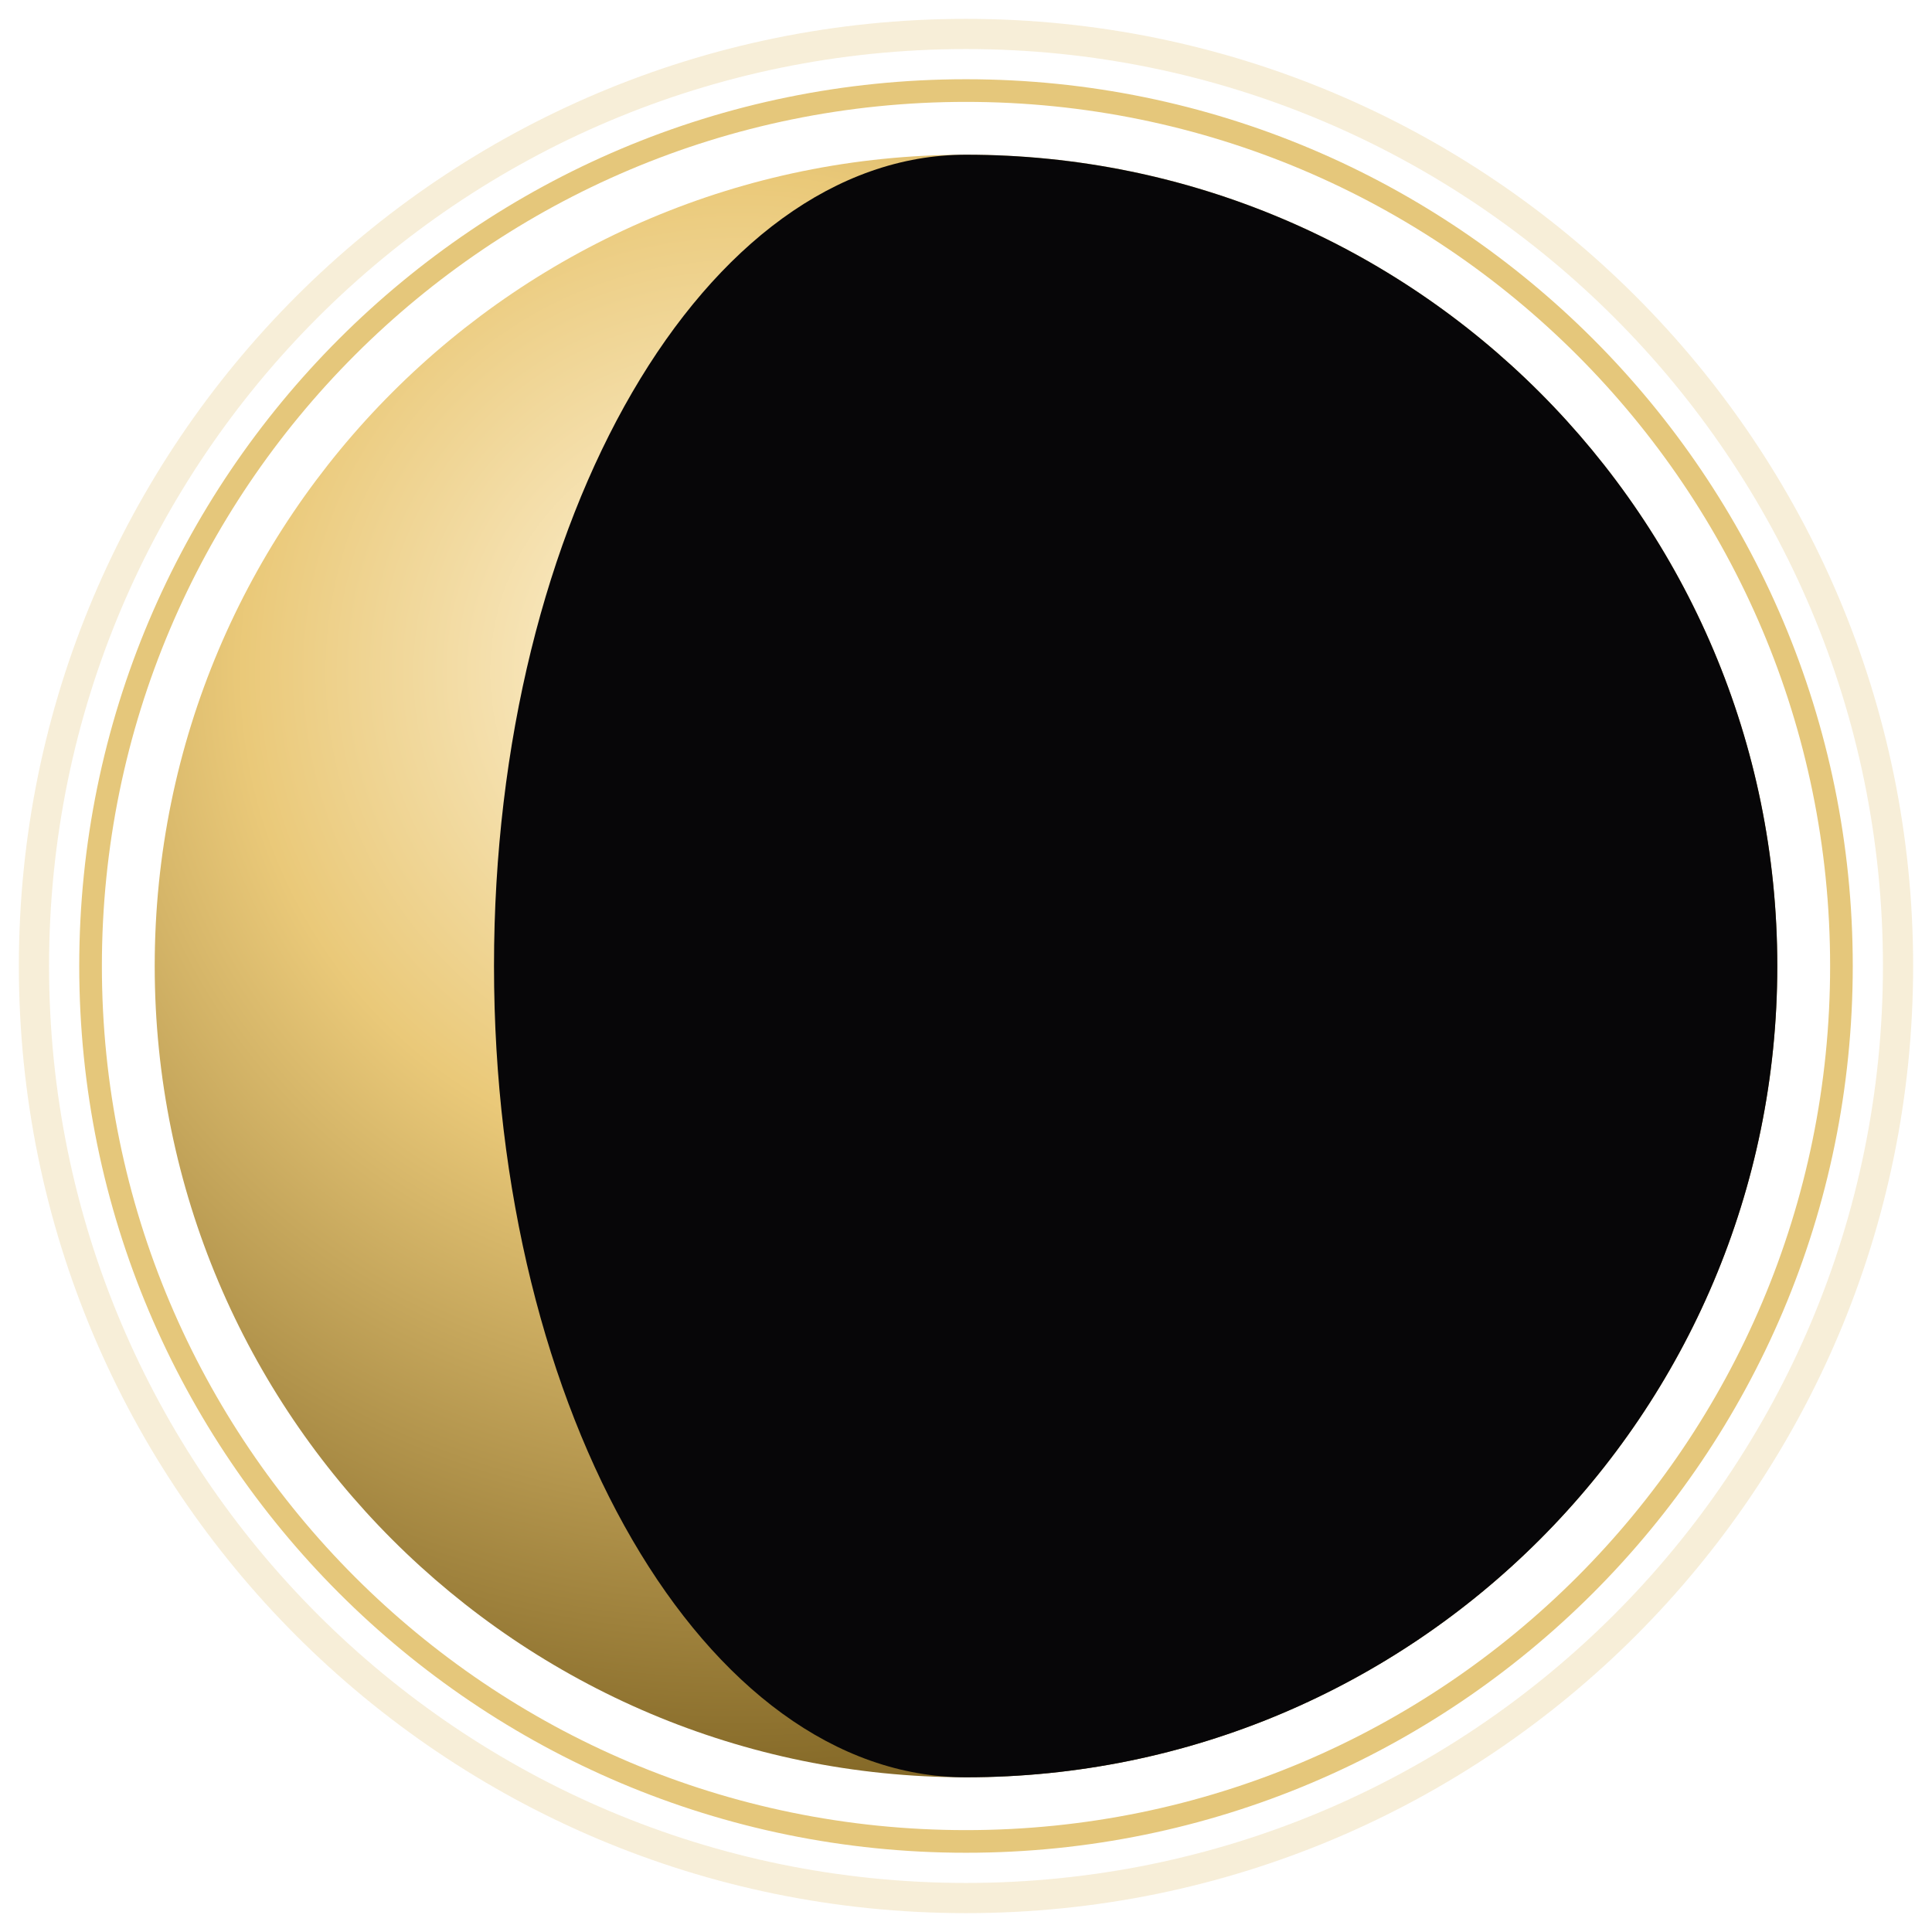
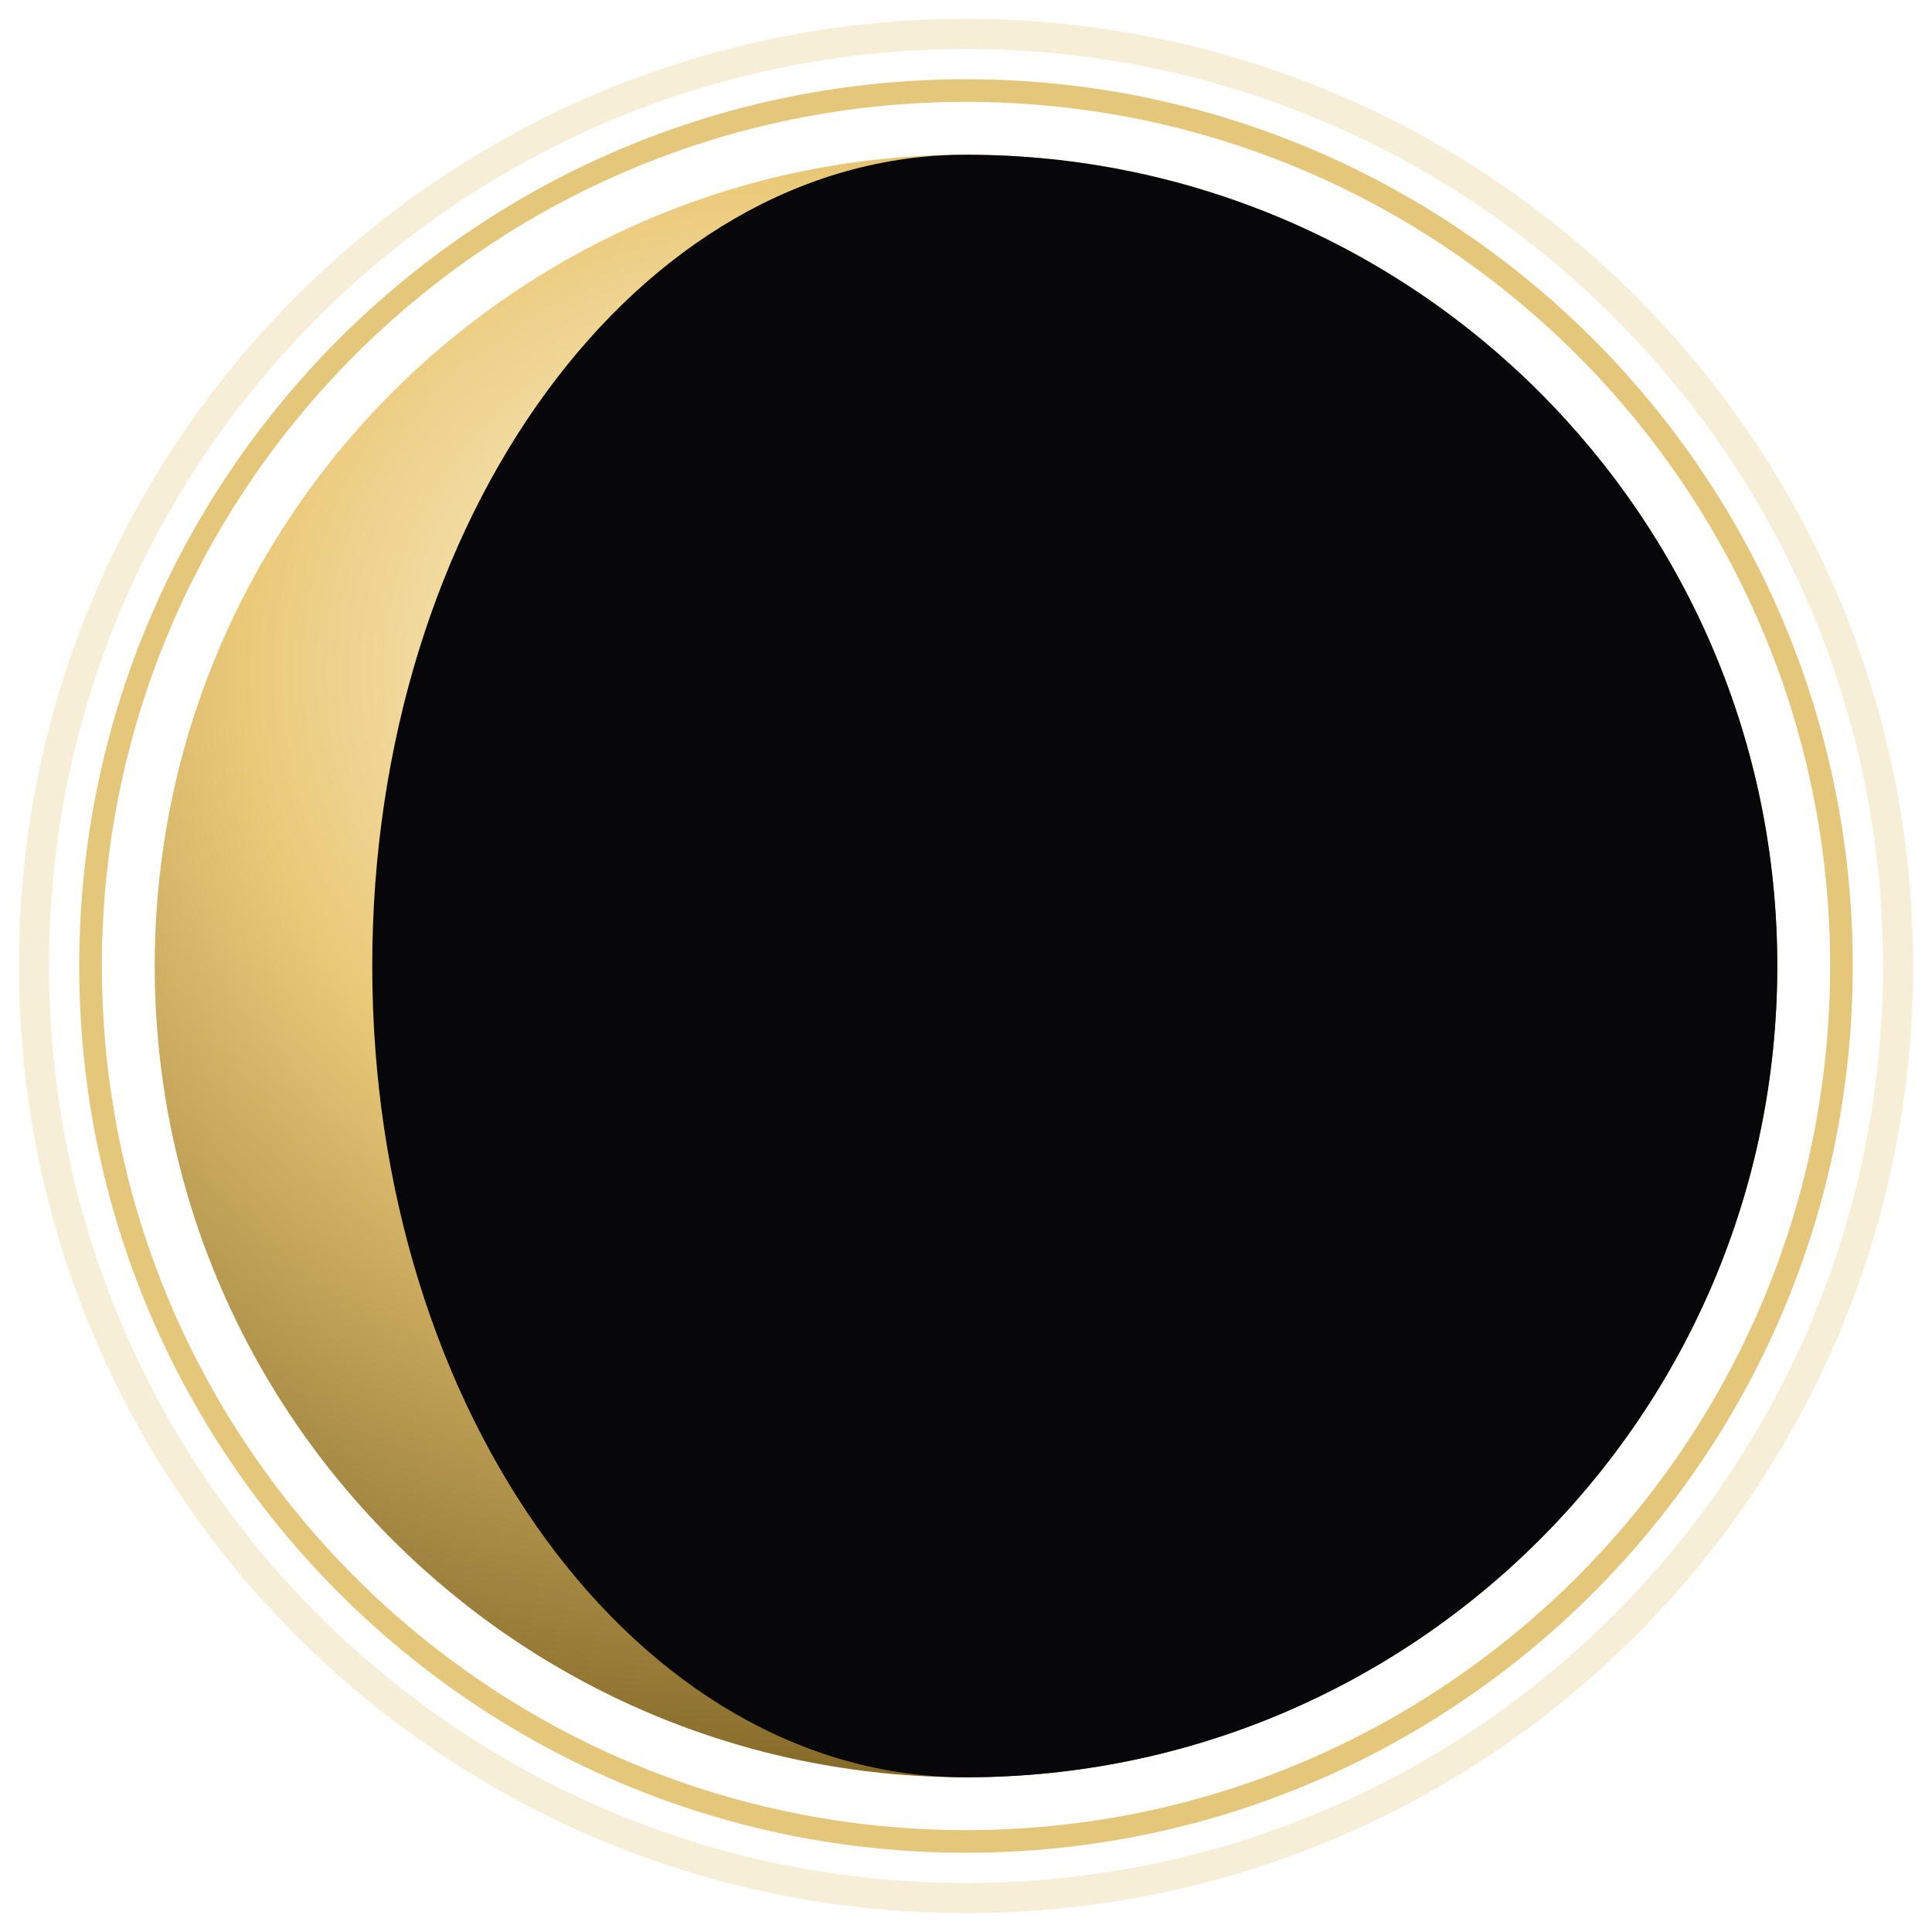
<svg xmlns="http://www.w3.org/2000/svg" viewBox="0 0 512 512" width="512" height="512">
  <defs>
    <radialGradient id="moonGold" cx="36%" cy="32%" r="72%">
      <stop offset="0%" stop-color="#FFF6E0" />
      <stop offset="42%" stop-color="#EAC979" />
      <stop offset="100%" stop-color="#7A5F1F" />
    </radialGradient>
  </defs>
  <circle cx="256" cy="256" r="215" fill="url(#moonGold)" />
-   <path d="M 256 41 A 215 215 0 0 1 256 471 A 125.084 215 0 0 1 256 41 Z" fill="#070608" fill-opacity="1.0" />
+   <path d="M 256 41 A 215 215 0 0 1 256 471 A 157.349 215 0 0 1 256 41 Z" fill="#070608" fill-opacity="1.0" />
  <circle cx="256" cy="256" r="247" fill="none" stroke="#E5C77B" stroke-opacity="0.3" stroke-width="8.0" />
  <circle cx="256" cy="256" r="232" fill="none" stroke="#E5C77B" stroke-opacity="1.0" stroke-width="6.0" />
</svg>
